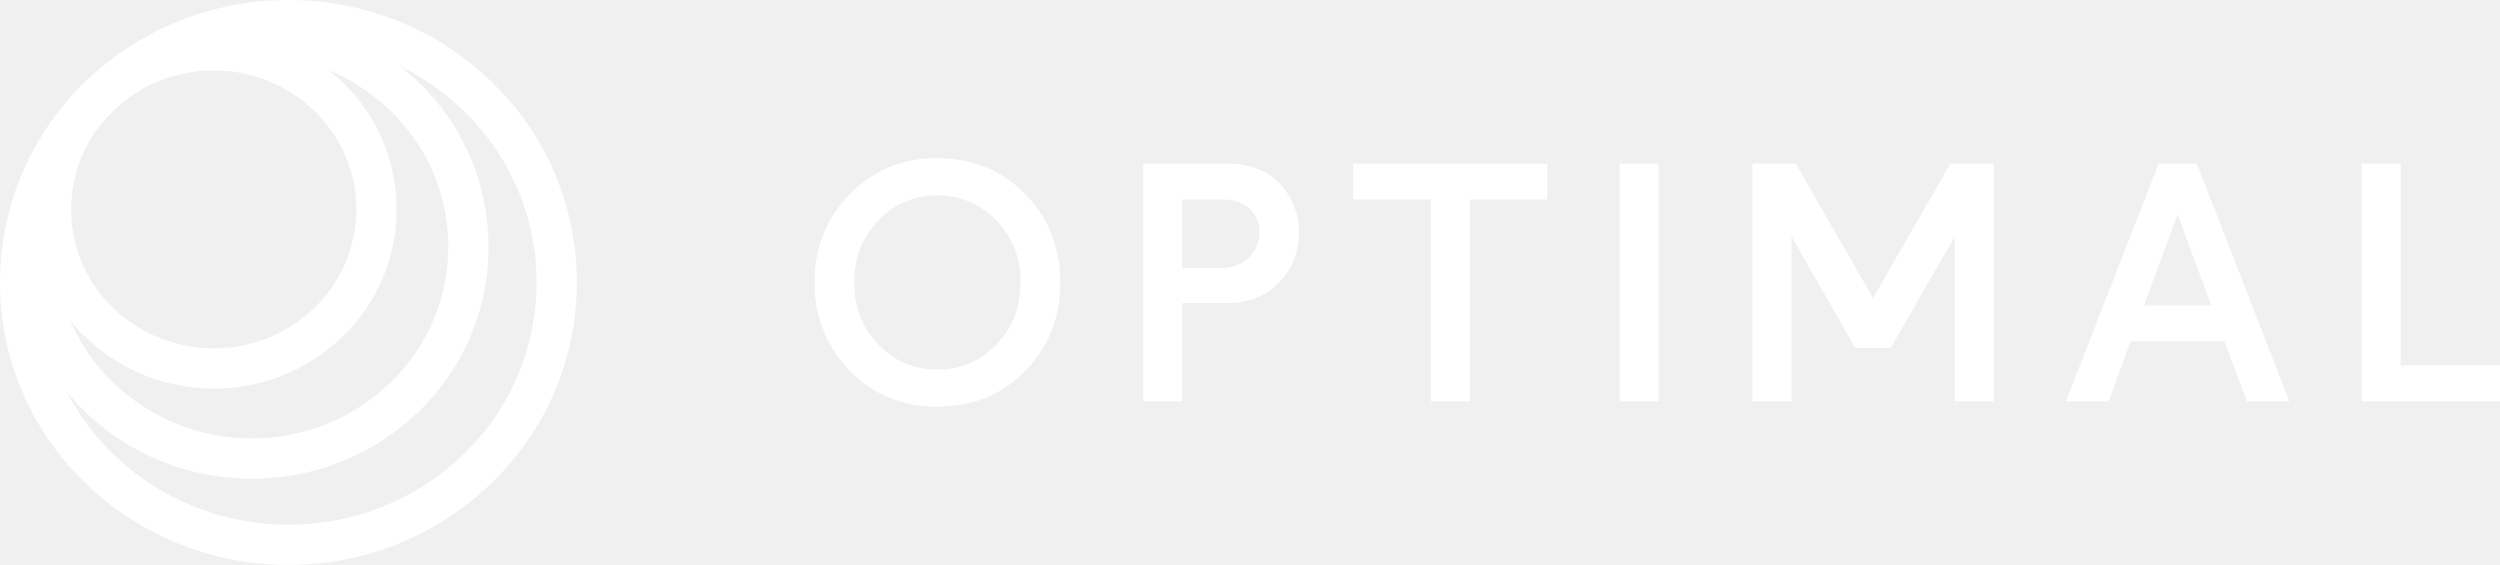
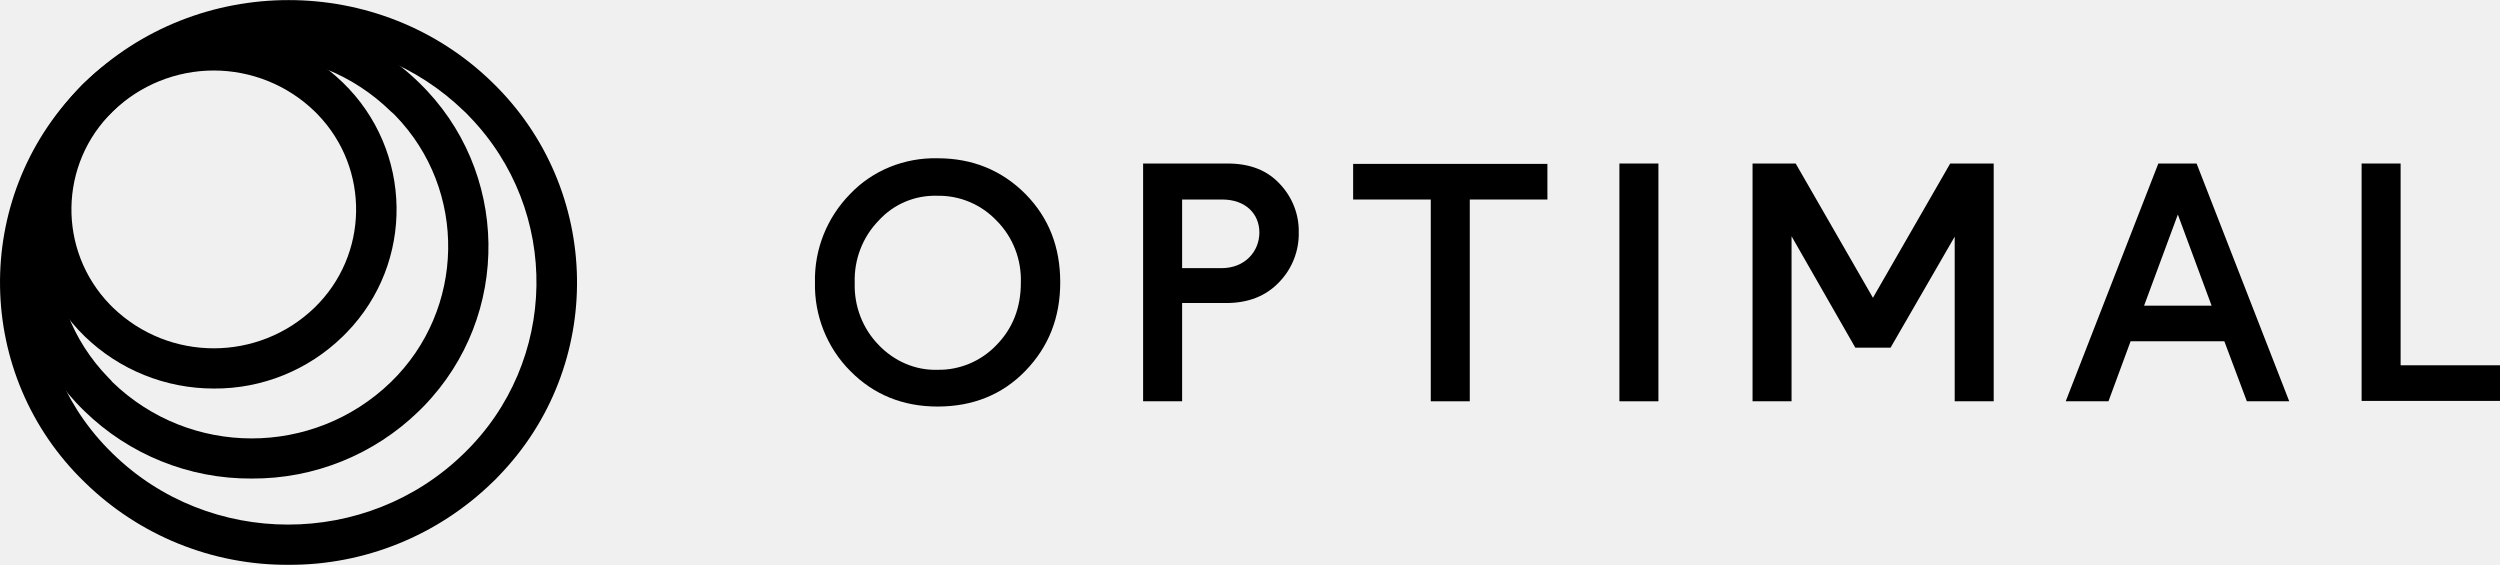
- <svg xmlns="http://www.w3.org/2000/svg" version="1.1" id="Layer_1" x="0px" y="0px" viewBox="0 0 666.61 150.62" width="666.61" height="150.62">
+ <svg xmlns="http://www.w3.org/2000/svg" version="1.1" id="Layer_1" x="0px" y="0px" viewBox="0 0 666.6 150.6" style="enable-background:new 0 0 666.6 150.6;" xml:space="preserve">
  <g>
-     <path d="M249.96,42.2c9.33,0,17.13,3.18,23.4,9.53c6.26,6.36,9.34,14.25,9.34,23.59s-3.08,17.24-9.34,23.59s-14.06,9.54-23.4,9.54 c-9.34,0-17.05-3.18-23.31-9.54c-6.23-6.25-9.63-14.77-9.43-23.59c-0.2-8.82,3.21-17.34,9.43-23.59 C232.74,45.43,241.2,41.98,249.96,42.2z M234.26,58.76c-4.32,4.41-6.64,10.39-6.45,16.56c-0.2,6.17,2.13,12.16,6.45,16.57 c4.05,4.35,9.76,6.77,15.7,6.64c5.93,0.09,11.63-2.32,15.69-6.64c4.34-4.43,6.45-9.92,6.45-16.57c0.2-6.17-2.13-12.15-6.45-16.56 c-4.07-4.32-9.76-6.72-15.69-6.63C244.02,52,238.31,54.41,234.26,58.76L234.26,58.76z" fill="#FFFFFF" class="logotype" />
-     <path d="M304.84,43.64h22.53c6,0,10.59,1.83,14,5.49c3.28,3.49,5.07,8.11,5,12.9c0.07,4.91-1.8,9.65-5.2,13.2 c-3.56,3.75-8.28,5.58-14.25,5.58h-11.68V107h-10.4V43.64z M315.24,71.47h10.49c6.26,0,10.12-4.53,10.12-9.53s-3.66-8.76-9.92-8.76 h-10.69V71.47z" fill="#FFFFFF" class="logotype" />
-     <path d="M391.88,107h-10.4V53.18h-20.7v-9.54h51.81v9.54h-20.71V107z" fill="#FFFFFF" class="logotype" />
-     <path d="M431.84,43.64h10.4V107h-10.4V43.64z" fill="#FFFFFF" class="logotype" />
-     <path d="M531.6,107h-10.4V63.13l-17.07,29.62h-9.44l-17-29.66V107h-10.4V43.64h11.54l20.6,35.82l20.61-35.82h11.56V107z" fill="#FFFFFF" class="logotype" />
-     <path d="M568.13,91.02l-5.87,16h-11.41l24.74-63.36h10.21l24.65,63.36h-11.32l-6-16H568.13z M580.65,57.22l-9,24.27h18 L580.65,57.22z" fill="#FFFFFF" class="logotype" />
-     <path d="M640.13,43.64v53.83h26.48V107h-36.9V43.64H640.13z" fill="#FFFFFF" class="logotype" />
-     <path d="M56.99,103.61c-12.86,0.04-25.21-4.96-34.42-13.93C3.88,71.55,3.42,41.71,21.55,23.02c0.34-0.35,0.68-0.69,1.02-1.02 c19.2-18.56,49.65-18.56,68.85,0l0,0c18.69,18.12,19.15,47.97,1.02,66.66c-0.34,0.35-0.68,0.69-1.02,1.02 C82.21,98.65,69.85,103.65,56.99,103.61z M56.99,18.78c-10.05-0.03-19.72,3.88-26.92,10.89c-14.45,13.99-14.83,37.05-0.84,51.5 c0.28,0.28,0.56,0.57,0.84,0.84c15.01,14.52,38.84,14.52,53.85,0c14.45-13.99,14.83-37.05,0.84-51.5 c-0.28-0.28-0.56-0.57-0.84-0.84l0,0C76.71,22.66,67.04,18.75,56.99,18.78z" fill="#FFFFFF" />
-     <path d="M67.13,127.64c-16.65,0.07-32.66-6.39-44.6-18C-1.66,86.19-2.26,47.57,21.19,23.38c0.44-0.45,0.89-0.9,1.34-1.34 c24.59-24.05,64.61-24.06,89.21,0l0,0c24.19,23.45,24.79,62.07,1.34,86.26c-0.44,0.45-0.89,0.9-1.34,1.34 C99.8,121.25,83.78,127.71,67.13,127.64z M67.13,14.64c-13.85-0.05-27.17,5.34-37.1,15C10.07,48.96,9.56,80.8,28.88,100.75 c0.38,0.39,0.76,0.77,1.15,1.15c20.69,20.01,53.51,20.01,74.2,0c19.95-19.32,20.47-51.16,1.15-71.11 c-0.38-0.39-0.76-0.77-1.15-1.15l0,0c-9.93-9.65-23.25-15.03-37.1-14.97V14.64z" fill="#FFFFFF" />
-     <path d="M76.91,150.62c-20.3,0.07-39.81-7.83-54.34-22C-6.88,100.06-7.6,53.05,20.95,23.6c0.53-0.55,1.07-1.09,1.62-1.62 c30-29.31,78.72-29.3,108.68,0l0,0c29.45,28.55,30.17,75.57,1.62,105.02c-0.53,0.55-1.07,1.09-1.62,1.62 C116.72,142.79,97.2,150.69,76.91,150.62z M76.91,10.73c-17.49-0.06-34.31,6.74-46.84,18.94C4.86,54.09,4.21,94.32,28.63,119.53 c0.47,0.49,0.95,0.97,1.44,1.44c25.83,25.26,67.85,25.26,93.68,0c25.21-24.42,25.86-64.65,1.44-89.86 c-0.47-0.49-0.95-0.97-1.44-1.44l0,0C111.22,17.47,94.4,10.67,76.91,10.73z" fill="#FFFFFF" />
+     <path d="M250,42.2c9.3,0,17.1,3.2,23.4,9.5c6.3,6.4,9.3,14.2,9.3,23.6s-3.1,17.2-9.3,23.6s-14.1,9.5-23.4,9.5s-17.1-3.2-23.3-9.5   c-6.2-6.2-9.6-14.8-9.4-23.6c-0.2-8.8,3.2-17.3,9.4-23.6C232.7,45.4,241.2,42,250,42.2z M234.3,58.8c-4.3,4.4-6.6,10.4-6.4,16.6   c-0.2,6.2,2.1,12.2,6.4,16.6c4.1,4.3,9.8,6.8,15.7,6.6c5.9,0.1,11.6-2.3,15.7-6.6c4.3-4.4,6.5-9.9,6.5-16.6   c0.2-6.2-2.1-12.2-6.5-16.6c-4.1-4.3-9.8-6.7-15.7-6.6C244,52,238.3,54.4,234.3,58.8L234.3,58.8z" />
+     <path d="M304.8,43.6h22.5c6,0,10.6,1.8,14,5.5c3.3,3.5,5.1,8.1,5,12.9c0.1,4.9-1.8,9.7-5.2,13.2c-3.6,3.8-8.3,5.6-14.2,5.6h-11.7   V107h-10.4V43.6z M315.2,71.5h10.5c6.3,0,10.1-4.5,10.1-9.5s-3.7-8.8-9.9-8.8h-10.7L315.2,71.5L315.2,71.5z" />
+     <path d="M391.9,107h-10.4V53.2h-20.7v-9.5h51.8v9.5h-20.7V107z" />
+     <path d="M431.8,43.6h10.4V107h-10.4V43.6z" />
+     <path d="M531.6,107h-10.4V63.1l-17.1,29.6h-9.4l-17-29.7V107h-10.4V43.6h11.5l20.6,35.8L520,43.6h11.6V107z" />
+     <path d="M568.1,91l-5.9,16h-11.4l24.7-63.4h10.2l24.7,63.4h-11.3l-6-16H568.1z M580.7,57.2l-9,24.3h18L580.7,57.2z" />
+     <path d="M640.1,43.6v53.8h26.5v9.5h-36.9V43.6H640.1z" />
+     <path d="M57,103.6c-12.9,0-25.2-5-34.4-13.9c-18.7-18.1-19.2-48-1-66.7c0.3-0.4,0.7-0.7,1-1C41.8,3.4,72.2,3.4,91.4,22l0,0   c18.7,18.1,19.2,48,1,66.7c-0.3,0.3-0.7,0.7-1,1C82.2,98.7,69.8,103.7,57,103.6z M57,18.8c-10,0-19.7,3.9-26.9,10.9   c-14.4,14-14.8,37-0.8,51.5c0.3,0.3,0.6,0.6,0.8,0.8c15,14.5,38.8,14.5,53.8,0c14.4-14,14.8-37,0.8-51.5c-0.3-0.3-0.6-0.6-0.8-0.8   l0,0C76.7,22.7,67,18.8,57,18.8z" />
+     <path d="M67.1,127.6c-16.7,0.1-32.7-6.4-44.6-18C-1.7,86.2-2.3,47.6,21.2,23.4c0.4-0.5,0.9-0.9,1.3-1.3C47.1-2,87.1-2,111.7,22l0,0   c24.2,23.4,24.8,62.1,1.3,86.3c-0.4,0.4-0.9,0.9-1.3,1.3C99.8,121.2,83.8,127.7,67.1,127.6z M67.1,14.6C53.3,14.6,40,20,30,29.6   c-20,19.3-20.5,51.2-1.1,71.1c0.4,0.4,0.8,0.8,1.1,1.2c20.7,20,53.5,20,74.2,0c19.9-19.3,20.5-51.2,1.2-71.1   c-0.4-0.4-0.8-0.8-1.2-1.1l0,0C94.3,20,81,14.6,67.1,14.6L67.1,14.6z" />
+     <path d="M76.9,150.6c-20.3,0.1-39.8-7.8-54.3-22C-6.9,100.1-7.6,53,21,23.6c0.5-0.5,1.1-1.1,1.6-1.6c30-29.3,78.7-29.3,108.7,0l0,0   c29.4,28.5,30.2,75.6,1.6,105c-0.5,0.6-1.1,1.1-1.6,1.6C116.7,142.8,97.2,150.7,76.9,150.6z M76.9,10.7   c-17.5-0.1-34.3,6.7-46.8,18.9C4.9,54.1,4.2,94.3,28.6,119.5c0.5,0.5,1,1,1.4,1.4c25.8,25.3,67.8,25.3,93.7,0   c25.2-24.4,25.9-64.7,1.4-89.9c-0.5-0.5-0.9-1-1.4-1.4l0,0C111.2,17.5,94.4,10.7,76.9,10.7z" />
  </g>
</svg>
